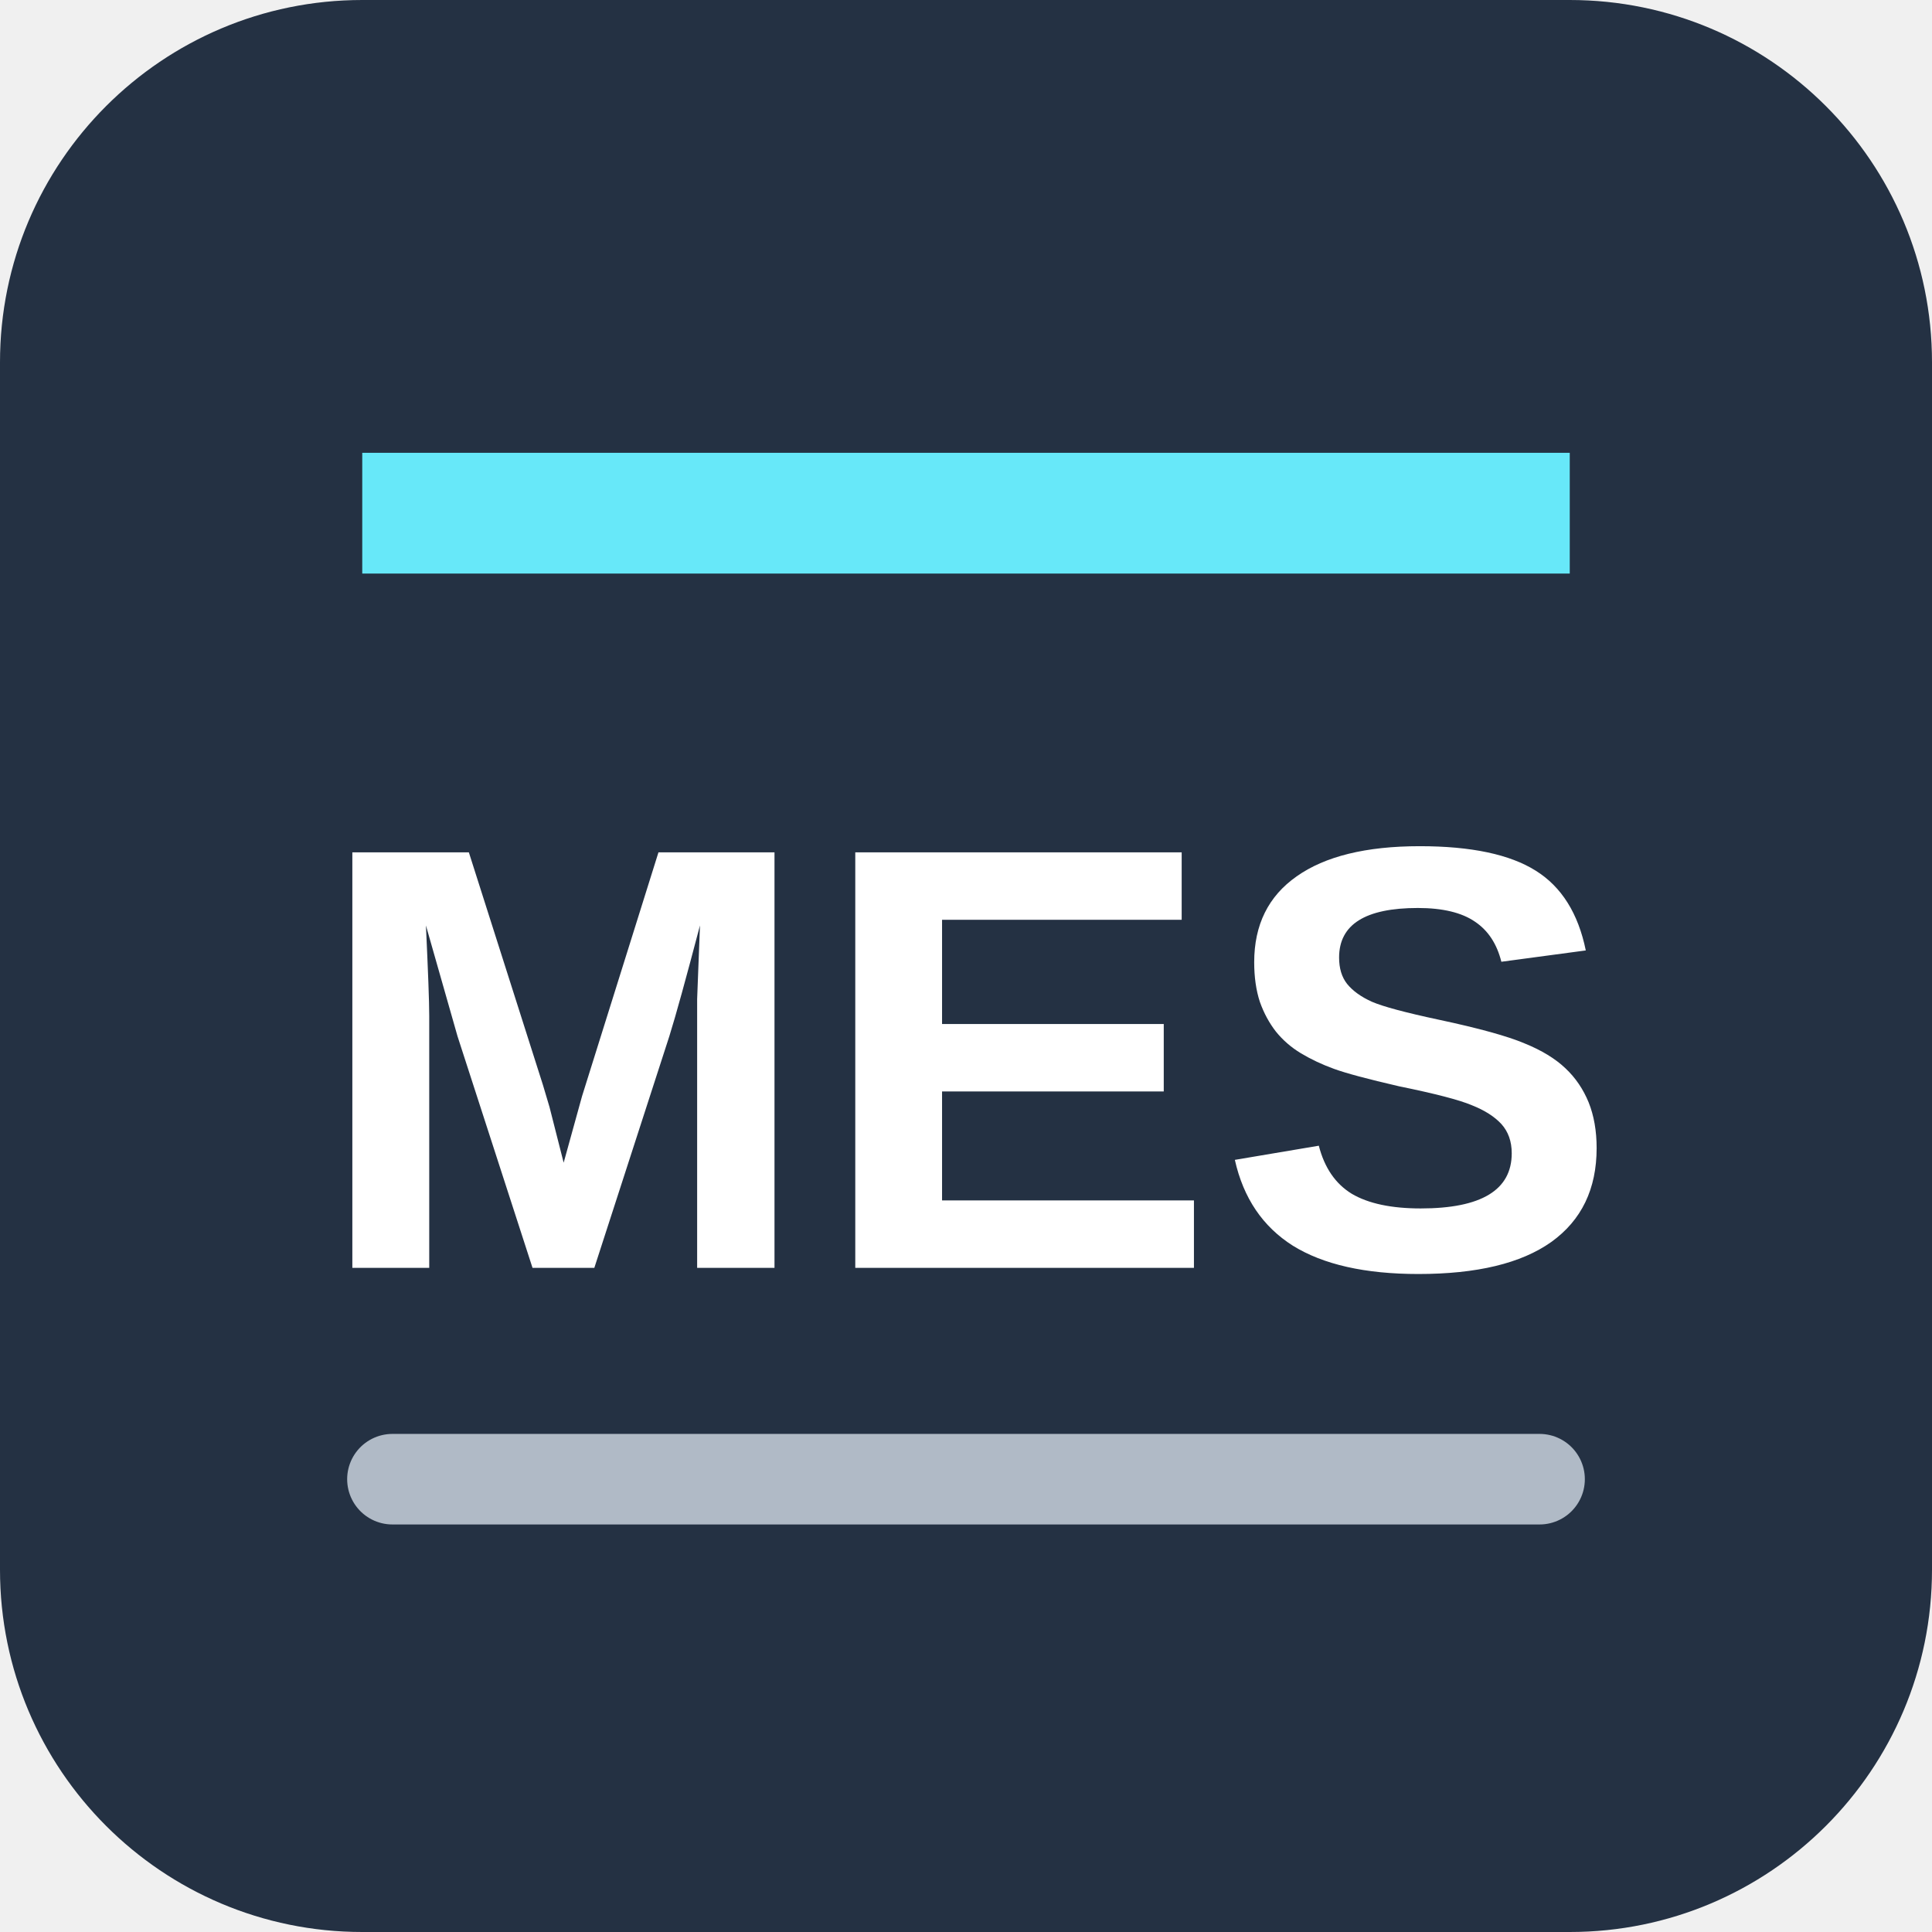
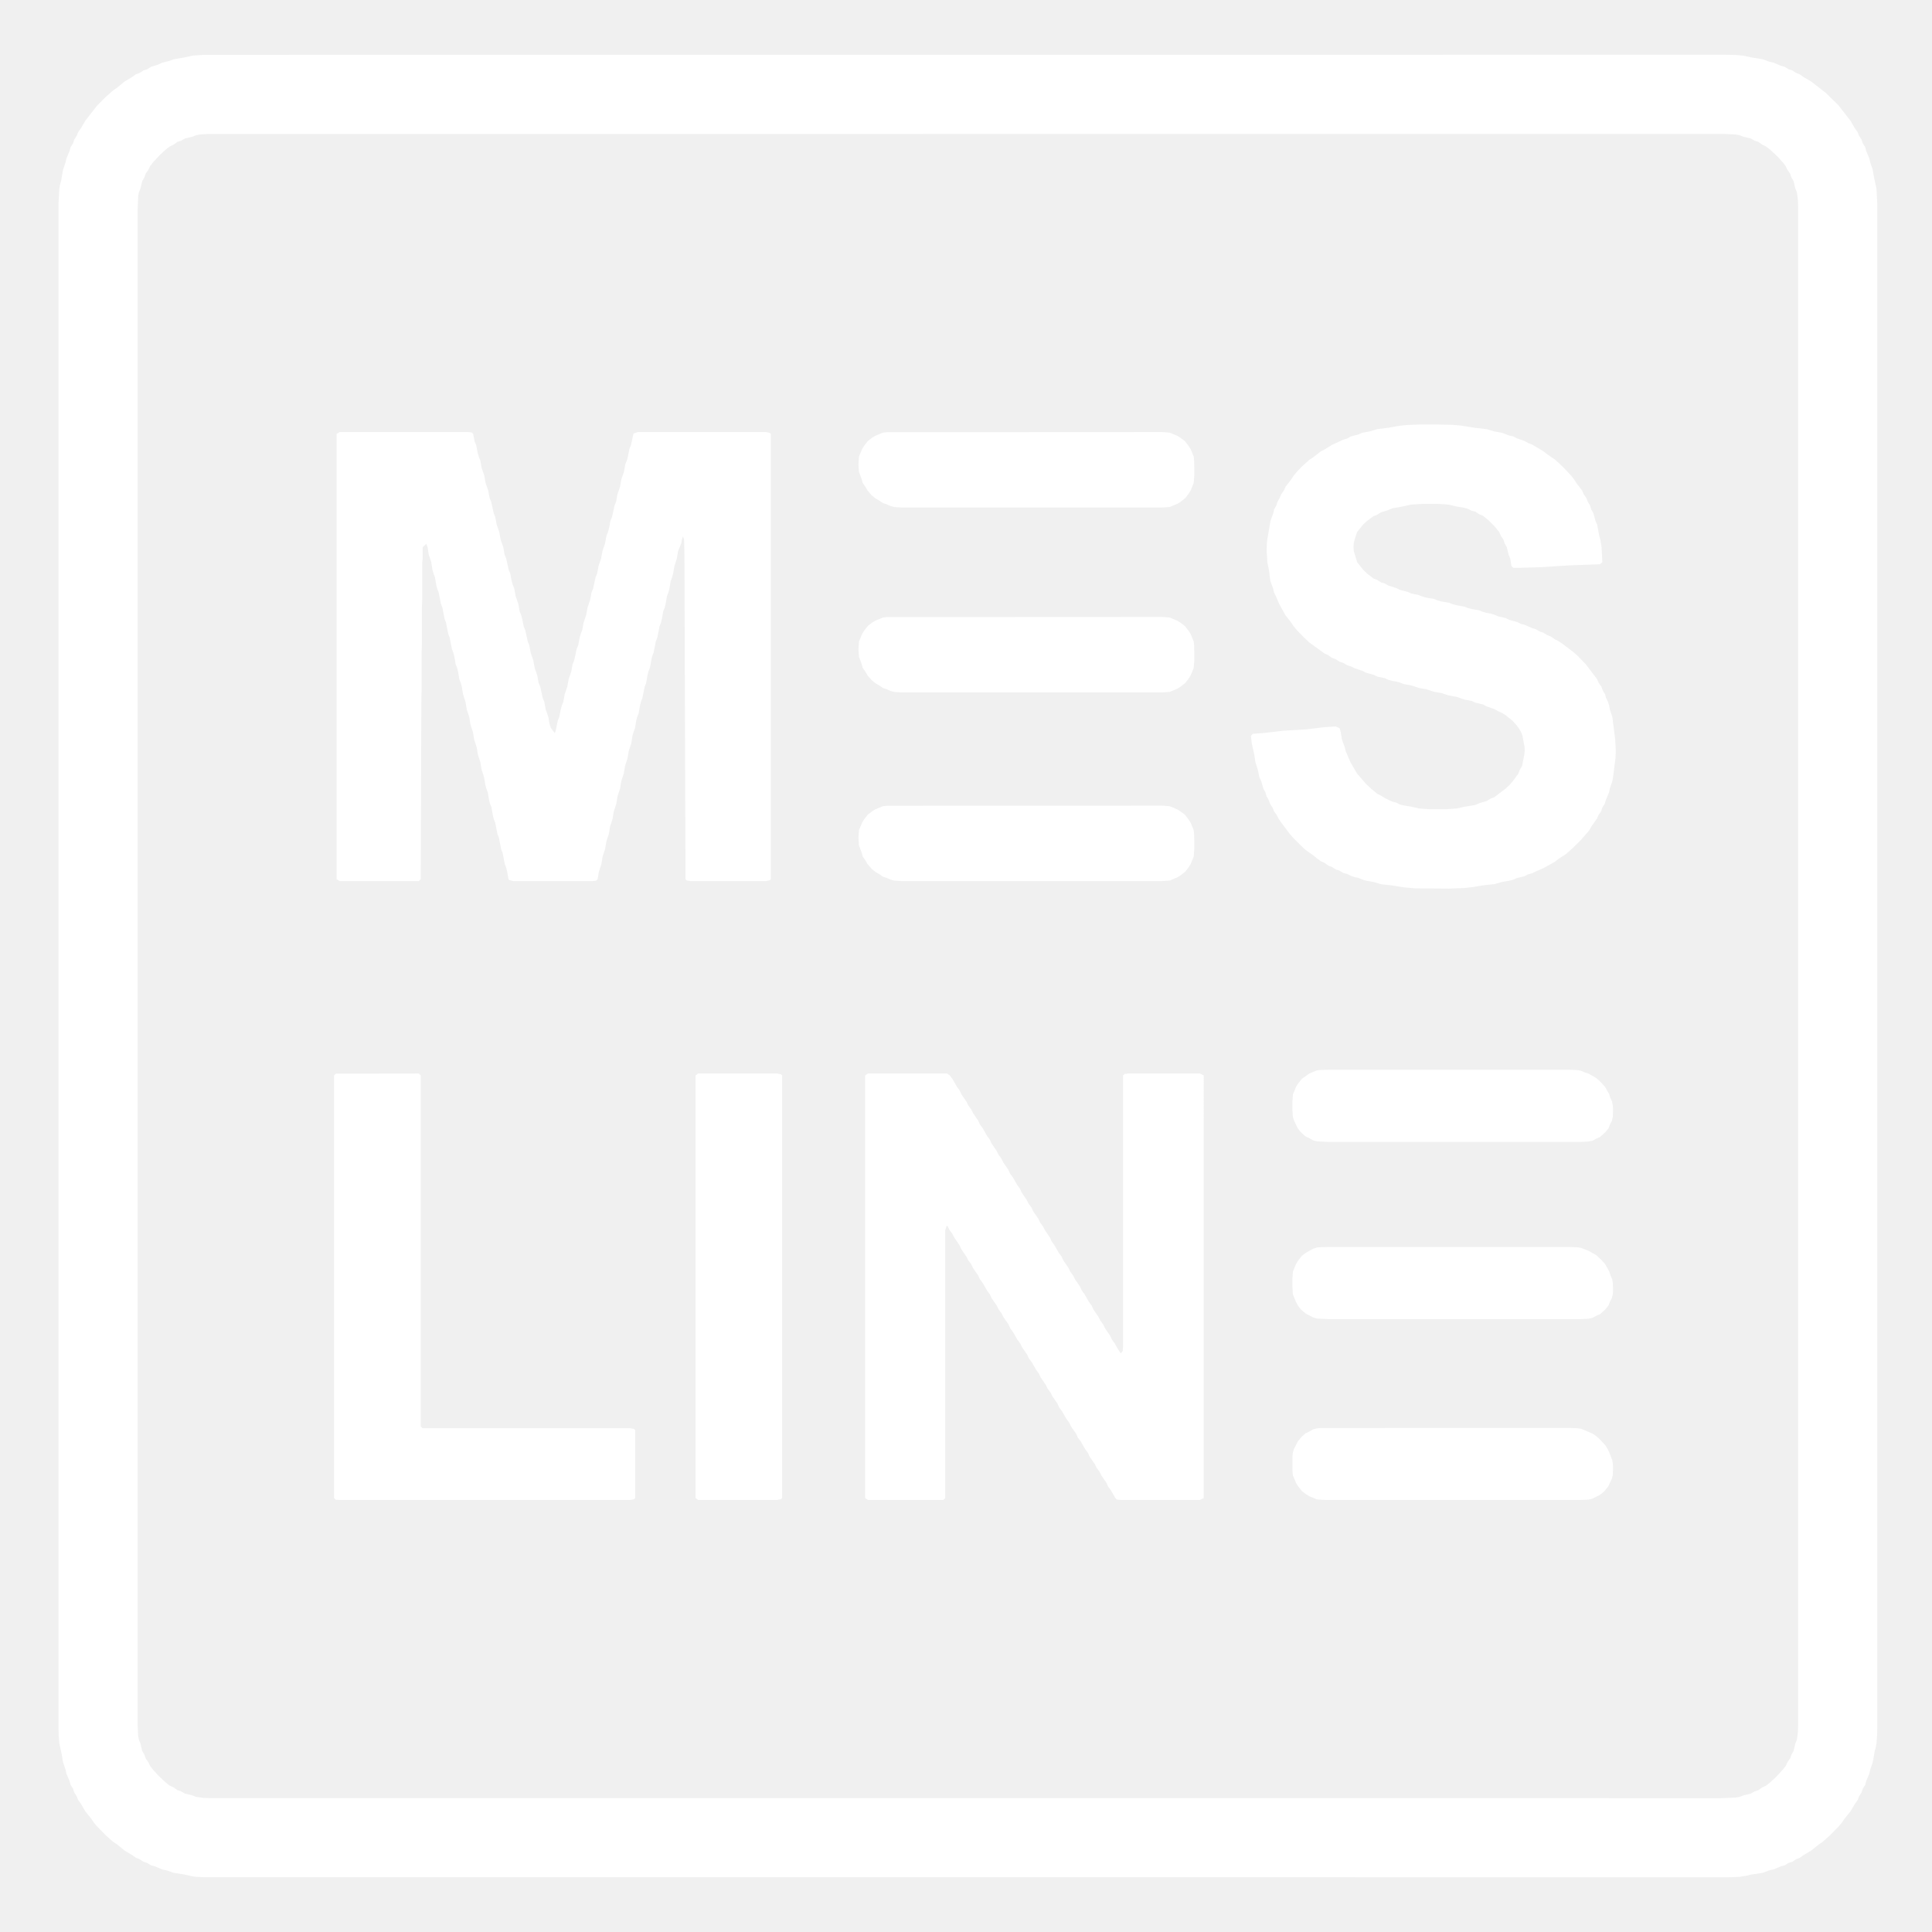
- <svg xmlns="http://www.w3.org/2000/svg" viewBox="0 0 64 64" role="img" aria-label="MES">
-   <rect width="64" height="64" rx="12" fill="#243143" />
-   <path d="M12 15h40v4H12z" fill="#67e8f9" />
-   <text x="32" y="42" text-anchor="middle" font-family="Arial, Helvetica, sans-serif" font-size="20" font-weight="900" letter-spacing="0" fill="#ffffff">MES</text>
-   <path d="M13 49h38" stroke="#d7e0ea" stroke-width="3" stroke-linecap="round" opacity="0.78" />
+ <svg xmlns="http://www.w3.org/2000/svg" width="512" height="512" viewBox="0 0 512 512">
+   <path d="M 463.000 497.041 L 461.000 497.381 L 458.000 497.500 L 54.000 497.473 L 52.000 497.381 L 51.000 497.259 L 49.000 496.792 L 46.000 496.303 L 44.000 495.625 L 43.000 495.426 L 41.000 494.578 L 40.000 494.318 L 39.000 493.693 L 38.000 493.374 L 37.000 492.704 L 36.000 492.318 L 35.000 491.589 L 33.000 490.399 L 31.000 488.763 L 30.000 488.115 L 28.000 486.340 L 25.716 484.000 L 24.867 483.000 L 24.198 482.000 L 22.592 480.000 L 21.439 478.000 L 20.704 477.000 L 20.311 476.000 L 19.657 475.000 L 19.343 474.000 L 18.697 473.000 L 18.435 472.000 L 17.593 470.000 L 17.381 469.000 L 16.701 467.000 L 16.369 465.000 L 15.724 462.000 L 15.562 460.000 L 15.500 458.000 L 15.500 54.000 L 15.724 50.000 L 15.898 49.000 L 16.183 48.000 L 16.701 45.000 L 17.384 43.000 L 17.599 42.000 L 18.440 40.000 L 18.708 39.000 L 19.349 38.000 L 19.668 37.000 L 20.322 36.000 L 20.716 35.000 L 21.446 34.000 L 22.604 32.000 L 25.720 28.000 L 28.000 25.706 L 30.000 23.944 L 31.000 23.259 L 33.000 21.617 L 35.000 20.421 L 36.000 19.697 L 37.000 19.329 L 38.000 18.682 L 39.000 18.359 L 40.000 17.716 L 42.000 17.083 L 43.000 16.607 L 45.000 16.115 L 46.000 15.716 L 49.000 15.198 L 51.000 14.746 L 54.000 14.536 L 457.000 14.500 L 460.000 14.577 L 462.000 14.746 L 464.000 15.198 L 467.000 15.671 L 469.000 16.387 L 470.000 16.607 L 472.000 17.449 L 473.000 17.716 L 474.000 18.359 L 475.000 18.678 L 476.000 19.329 L 477.000 19.724 L 478.000 20.451 L 480.000 21.611 L 484.000 24.738 L 487.284 28.000 L 490.397 32.000 L 491.554 34.000 L 492.288 35.000 L 492.678 36.000 L 493.332 37.000 L 493.654 38.000 L 494.299 39.000 L 494.560 40.000 L 495.404 42.000 L 495.616 43.000 L 496.299 45.000 L 496.634 47.000 L 497.284 50.000 L 497.500 54.000 L 497.500 458.000 L 497.441 460.000 L 497.284 462.000 L 497.121 463.000 L 496.833 464.000 L 496.303 467.000 L 495.622 469.000 L 495.407 470.000 L 494.565 472.000 L 494.307 473.000 L 493.657 474.000 L 493.343 475.000 L 492.693 476.000 L 492.318 477.000 L 491.595 478.000 L 490.411 480.000 L 488.807 482.000 L 488.133 483.000 L 487.284 484.000 L 485.000 486.342 L 483.000 488.121 L 482.000 488.802 L 480.000 490.408 L 478.000 491.589 L 477.000 492.322 L 476.000 492.704 L 475.000 493.374 L 474.000 493.693 L 473.000 494.318 L 472.000 494.578 L 470.000 495.428 L 469.000 495.628 L 467.000 496.349 L 464.000 496.792 L 463.000 497.041 Z M 461.516 476.000 L 462.000 475.807 L 464.000 475.318 L 465.000 474.737 L 466.000 474.408 L 467.000 473.689 L 468.000 473.232 L 469.000 472.444 L 470.582 471.000 L 472.444 469.000 L 473.223 468.000 L 473.693 467.000 L 474.402 466.000 L 474.741 465.000 L 475.318 464.000 L 475.802 462.000 L 476.203 461.000 L 476.460 459.000 L 476.529 457.000 L 476.527 55.000 L 476.460 53.000 L 476.198 51.000 L 475.797 50.000 L 475.307 48.000 L 474.733 47.000 L 474.395 46.000 L 473.678 45.000 L 473.208 44.000 L 472.431 43.000 L 471.000 41.424 L 469.000 39.569 L 468.000 38.807 L 467.000 38.331 L 466.000 37.611 L 465.000 37.284 L 464.000 36.704 L 462.000 36.227 L 461.000 35.828 L 460.000 35.647 L 457.000 35.500 L 55.000 35.510 L 53.000 35.647 L 52.000 35.833 L 51.000 36.227 L 49.000 36.704 L 48.000 37.284 L 47.000 37.611 L 46.000 38.334 L 45.000 38.812 L 44.000 39.569 L 42.438 41.000 L 40.569 43.000 L 39.802 44.000 L 39.325 45.000 L 38.605 46.000 L 38.276 47.000 L 37.693 48.000 L 37.208 50.000 L 36.802 51.000 L 36.619 52.000 L 36.469 56.000 L 36.473 457.000 L 36.613 460.000 L 36.792 461.000 L 37.198 462.000 L 37.682 464.000 L 38.263 465.000 L 38.600 466.000 L 39.315 467.000 L 39.782 468.000 L 40.559 469.000 L 42.000 470.582 L 44.000 472.444 L 45.000 473.227 L 46.000 473.685 L 47.000 474.400 L 48.000 474.737 L 49.000 475.318 L 51.000 475.802 L 52.000 476.203 L 54.000 476.460 L 56.000 476.529 L 456.000 476.536 L 460.000 476.372 L 461.000 476.203 L 461.516 476.000 Z M 390.000 235.121 L 388.000 235.339 L 384.000 235.488 L 375.000 235.420 L 372.000 235.150 L 369.000 234.664 L 366.000 234.325 L 364.000 233.729 L 362.000 233.387 L 361.000 233.069 L 360.000 232.641 L 359.000 232.450 L 358.000 232.089 L 357.000 231.601 L 356.000 231.346 L 355.000 230.741 L 354.000 230.408 L 353.000 229.763 L 352.000 229.385 L 351.000 228.664 L 350.000 228.193 L 349.000 227.476 L 348.000 226.664 L 346.000 225.238 L 345.000 224.329 L 342.679 222.000 L 341.807 221.000 L 339.546 218.000 L 338.844 217.000 L 338.358 216.000 L 337.626 215.000 L 337.223 214.000 L 336.572 213.000 L 336.223 212.000 L 335.625 211.000 L 335.353 210.000 L 334.807 209.000 L 334.241 207.000 L 333.746 206.000 L 333.336 204.000 L 332.697 202.000 L 332.399 200.000 L 331.737 197.000 L 331.510 195.000 L 332.000 194.469 L 335.000 194.246 L 340.000 193.651 L 346.000 193.307 L 351.000 192.704 L 354.000 192.518 L 355.012 193.000 L 355.311 194.000 L 355.628 196.000 L 356.378 198.000 L 356.599 199.000 L 357.885 202.000 L 359.635 205.000 L 362.000 207.736 L 363.342 209.000 L 365.000 210.368 L 366.000 210.867 L 367.000 211.496 L 369.000 212.456 L 370.000 212.697 L 371.000 213.203 L 372.000 213.446 L 374.000 213.773 L 376.000 214.254 L 379.000 214.455 L 383.000 214.453 L 386.000 214.263 L 388.000 213.817 L 391.000 213.325 L 392.000 212.867 L 394.000 212.267 L 395.000 211.647 L 396.000 211.267 L 398.996 209.000 L 400.000 208.069 L 401.000 206.894 L 402.393 205.000 L 402.768 204.000 L 403.353 203.000 L 403.959 200.000 L 404.069 199.000 L 404.027 198.000 L 403.475 195.000 L 403.096 194.000 L 402.507 193.000 L 402.000 192.313 L 400.819 191.000 L 399.000 189.533 L 398.000 188.904 L 397.000 188.466 L 396.000 187.904 L 394.000 187.223 L 393.000 186.682 L 391.000 186.218 L 390.000 185.759 L 388.000 185.369 L 386.000 184.661 L 384.000 184.322 L 382.000 183.654 L 380.000 183.322 L 378.000 182.651 L 376.000 182.307 L 374.000 181.641 L 372.000 181.292 L 371.000 180.892 L 370.000 180.610 L 369.000 180.452 L 368.000 180.188 L 367.000 179.729 L 365.000 179.303 L 364.000 178.812 L 362.000 178.276 L 361.000 177.759 L 359.000 177.096 L 358.000 176.590 L 357.000 176.307 L 356.000 175.671 L 355.000 175.366 L 354.000 174.716 L 353.000 174.336 L 352.000 173.628 L 351.000 173.172 L 347.000 170.277 L 345.639 169.000 L 343.692 167.000 L 342.850 166.000 L 342.188 165.000 L 340.627 163.000 L 338.973 160.000 L 338.127 158.000 L 337.613 157.000 L 337.401 156.000 L 336.668 154.000 L 336.271 151.000 L 335.861 149.000 L 335.682 146.000 L 335.733 144.000 L 335.839 143.000 L 336.701 138.000 L 337.433 136.000 L 337.651 135.000 L 338.227 134.000 L 338.540 133.000 L 339.108 132.000 L 339.539 131.000 L 340.237 130.000 L 340.675 129.000 L 342.223 127.000 L 342.885 126.000 L 343.716 125.000 L 345.000 123.653 L 347.000 121.839 L 348.000 121.198 L 350.000 119.634 L 351.000 119.121 L 353.000 117.898 L 356.000 116.513 L 357.000 116.213 L 358.000 115.661 L 360.000 115.133 L 361.000 114.685 L 363.000 114.329 L 365.000 113.716 L 368.000 113.349 L 371.000 112.817 L 373.000 112.622 L 376.000 112.510 L 381.000 112.504 L 385.000 112.593 L 387.000 112.763 L 391.000 113.390 L 394.000 113.733 L 396.000 114.336 L 398.000 114.685 L 400.000 115.433 L 401.000 115.641 L 402.000 116.156 L 404.000 116.861 L 405.000 117.424 L 406.000 117.797 L 409.000 119.575 L 410.000 120.358 L 412.000 121.740 L 413.000 122.615 L 414.439 124.000 L 416.318 126.000 L 417.121 127.000 L 417.754 128.000 L 419.280 130.000 L 419.712 131.000 L 420.415 132.000 L 420.797 133.000 L 421.408 134.000 L 421.689 135.000 L 422.271 136.000 L 422.802 138.000 L 423.259 139.000 L 423.812 142.000 L 424.102 143.000 L 424.436 145.000 L 424.637 149.000 L 424.000 149.533 L 416.000 149.823 L 408.000 150.322 L 402.000 150.494 L 401.000 150.459 L 400.543 150.000 L 400.227 148.000 L 399.802 147.000 L 399.311 145.000 L 398.741 144.000 L 398.422 143.000 L 397.754 142.000 L 397.318 141.000 L 396.000 139.414 L 394.598 138.000 L 393.000 136.678 L 392.000 136.267 L 391.000 135.607 L 390.000 135.346 L 389.000 134.850 L 388.000 134.559 L 386.000 134.227 L 384.000 133.750 L 383.000 133.647 L 381.000 133.540 L 377.000 133.536 L 374.000 133.720 L 371.000 134.369 L 369.000 134.693 L 368.000 135.144 L 366.000 135.759 L 365.000 136.400 L 364.000 136.792 L 362.340 138.000 L 361.241 139.000 L 359.641 141.000 L 358.988 143.000 L 358.750 144.000 L 358.697 145.000 L 358.754 146.000 L 359.668 149.000 L 361.254 151.000 L 362.289 152.000 L 364.000 153.318 L 365.000 153.701 L 366.000 154.356 L 367.000 154.644 L 368.000 155.218 L 370.000 155.833 L 371.000 156.322 L 373.000 156.833 L 374.000 157.288 L 376.000 157.704 L 377.000 158.108 L 378.000 158.384 L 380.000 158.724 L 381.000 159.133 L 382.000 159.396 L 384.000 159.741 L 385.000 160.133 L 386.000 160.396 L 388.000 160.741 L 389.000 161.133 L 390.000 161.396 L 392.000 161.741 L 393.000 162.161 L 394.000 162.433 L 395.000 162.596 L 396.000 162.898 L 397.000 163.336 L 399.000 163.792 L 400.000 164.284 L 402.000 164.812 L 403.000 165.318 L 404.000 165.563 L 406.000 166.439 L 407.000 166.737 L 408.000 167.343 L 409.000 167.654 L 410.000 168.303 L 411.000 168.678 L 412.000 169.391 L 413.000 169.898 L 414.000 170.560 L 417.000 172.839 L 418.000 173.710 L 420.219 176.000 L 423.254 180.000 L 423.693 181.000 L 424.400 182.000 L 424.754 183.000 L 425.378 184.000 L 425.628 185.000 L 426.139 186.000 L 426.454 187.000 L 426.628 188.000 L 427.288 190.000 L 428.049 196.000 L 428.203 199.000 L 428.115 201.000 L 427.462 206.000 L 427.299 207.000 L 426.607 209.000 L 426.410 210.000 L 425.568 212.000 L 425.280 213.000 L 424.647 214.000 L 424.307 215.000 L 423.629 216.000 L 423.177 217.000 L 421.741 219.000 L 421.203 220.000 L 419.000 222.556 L 417.000 224.546 L 415.000 226.345 L 413.000 227.642 L 412.000 228.413 L 409.000 230.083 L 407.000 230.931 L 406.000 231.440 L 405.000 231.682 L 404.000 232.223 L 402.000 232.689 L 401.000 233.139 L 400.000 233.399 L 398.000 233.741 L 396.000 234.307 L 393.000 234.625 L 390.000 235.121 Z M 204.000 233.276 L 203.000 233.500 L 183.000 233.500 L 182.000 233.336 L 181.664 233.000 L 181.384 147.000 L 181.288 143.000 L 181.000 142.142 L 180.707 143.000 L 180.540 144.000 L 179.712 146.000 L 179.375 148.000 L 178.729 150.000 L 178.387 152.000 L 178.115 153.000 L 177.733 154.000 L 177.399 156.000 L 177.139 157.000 L 176.746 158.000 L 176.410 160.000 L 176.161 161.000 L 175.763 162.000 L 175.410 164.000 L 175.172 165.000 L 174.782 166.000 L 174.183 169.000 L 173.787 170.000 L 173.203 173.000 L 172.802 174.000 L 172.223 177.000 L 171.823 178.000 L 171.582 179.000 L 171.237 181.000 L 170.844 182.000 L 170.241 185.000 L 169.850 186.000 L 169.604 187.000 L 169.259 189.000 L 168.867 190.000 L 168.607 191.000 L 168.276 193.000 L 167.892 194.000 L 167.616 195.000 L 167.292 197.000 L 166.628 199.000 L 166.292 201.000 L 165.641 203.000 L 165.307 205.000 L 164.644 207.000 L 164.322 209.000 L 163.654 211.000 L 163.336 213.000 L 162.668 215.000 L 162.336 217.000 L 161.682 219.000 L 161.349 221.000 L 160.689 223.000 L 160.363 225.000 L 159.697 227.000 L 159.375 229.000 L 158.712 231.000 L 158.375 233.000 L 158.000 233.375 L 157.000 233.500 L 136.000 233.500 L 135.000 233.241 L 134.759 233.000 L 134.407 231.000 L 134.161 230.000 L 133.777 229.000 L 133.193 226.000 L 132.797 225.000 L 132.218 222.000 L 131.817 221.000 L 131.237 218.000 L 130.839 217.000 L 130.590 216.000 L 130.254 214.000 L 129.861 213.000 L 129.604 212.000 L 129.271 210.000 L 128.885 209.000 L 128.619 208.000 L 128.288 206.000 L 127.638 204.000 L 127.303 202.000 L 126.651 200.000 L 126.318 198.000 L 125.664 196.000 L 125.332 194.000 L 124.678 192.000 L 124.353 190.000 L 123.693 188.000 L 123.369 186.000 L 122.708 184.000 L 122.384 182.000 L 122.108 181.000 L 121.724 180.000 L 121.396 178.000 L 121.133 177.000 L 120.741 176.000 L 120.407 174.000 L 120.156 173.000 L 119.759 172.000 L 119.177 169.000 L 118.787 168.000 L 118.198 165.000 L 117.817 164.000 L 117.223 161.000 L 116.839 160.000 L 116.246 157.000 L 115.861 156.000 L 115.601 155.000 L 115.271 153.000 L 114.885 152.000 L 114.613 151.000 L 114.288 149.000 L 113.625 147.000 L 113.303 145.000 L 113.000 144.133 L 112.009 145.000 L 112.004 148.000 L 111.904 149.000 L 111.892 159.000 L 111.802 161.000 L 111.802 171.000 L 111.729 173.000 L 111.729 183.000 L 111.668 185.000 L 111.500 233.000 L 111.000 233.500 L 90.000 233.500 L 89.198 233.000 L 89.198 115.000 L 90.000 114.500 L 124.000 114.500 L 125.000 114.601 L 125.399 115.000 L 125.782 117.000 L 126.203 118.000 L 126.590 120.000 L 126.867 121.000 L 127.276 122.000 L 127.638 124.000 L 128.332 126.000 L 128.689 128.000 L 129.384 130.000 L 129.754 132.000 L 130.177 133.000 L 130.833 136.000 L 131.250 137.000 L 131.622 139.000 L 132.315 141.000 L 132.671 143.000 L 133.369 145.000 L 133.733 147.000 L 134.144 148.000 L 134.807 151.000 L 135.223 152.000 L 135.604 154.000 L 135.892 155.000 L 136.292 156.000 L 136.654 158.000 L 137.349 160.000 L 137.712 162.000 L 138.115 163.000 L 138.396 164.000 L 138.782 166.000 L 139.198 167.000 L 139.861 170.000 L 140.271 171.000 L 140.634 173.000 L 141.332 175.000 L 141.689 177.000 L 142.381 179.000 L 142.750 181.000 L 143.172 182.000 L 143.828 185.000 L 144.250 186.000 L 144.619 188.000 L 145.311 190.000 L 145.671 192.000 L 146.000 192.933 L 147.000 194.259 L 147.144 194.000 L 147.415 193.000 L 147.802 191.000 L 148.218 190.000 L 148.601 188.000 L 148.885 187.000 L 149.284 186.000 L 149.644 184.000 L 150.336 182.000 L 150.693 180.000 L 151.381 178.000 L 151.750 176.000 L 152.167 175.000 L 152.817 172.000 L 153.232 171.000 L 153.610 169.000 L 153.898 168.000 L 154.292 167.000 L 154.654 165.000 L 155.346 163.000 L 155.704 161.000 L 156.387 159.000 L 156.763 157.000 L 157.177 156.000 L 157.828 153.000 L 158.250 152.000 L 158.616 150.000 L 159.303 148.000 L 159.664 146.000 L 160.353 144.000 L 160.712 142.000 L 161.115 141.000 L 161.396 140.000 L 161.777 138.000 L 162.193 137.000 L 162.850 134.000 L 163.259 133.000 L 163.625 131.000 L 164.315 129.000 L 164.671 127.000 L 165.363 125.000 L 165.724 123.000 L 166.133 122.000 L 166.404 121.000 L 166.787 119.000 L 167.203 118.000 L 167.861 115.000 L 168.000 114.861 L 169.000 114.500 L 203.000 114.500 L 204.000 114.724 L 204.276 115.000 L 204.276 233.000 L 204.000 233.276 Z M 310.000 134.359 L 308.000 134.500 L 239.000 134.500 L 237.000 134.372 L 236.000 134.108 L 235.000 133.651 L 234.000 133.336 L 233.000 132.639 L 232.000 132.069 L 231.000 131.250 L 229.917 130.000 L 229.338 129.000 L 228.628 128.000 L 228.363 127.000 L 227.622 125.000 L 227.500 123.000 L 227.637 121.000 L 228.480 119.000 L 229.000 118.133 L 230.000 116.866 L 231.124 116.000 L 232.000 115.473 L 234.000 114.651 L 235.000 114.536 L 308.000 114.500 L 310.000 114.657 L 312.000 115.493 L 312.808 116.000 L 314.000 116.898 L 315.000 118.187 L 315.520 119.000 L 316.343 121.000 L 316.448 122.000 L 316.500 124.000 L 316.496 126.000 L 316.346 128.000 L 315.525 130.000 L 315.000 130.843 L 314.108 132.000 L 312.847 133.000 L 312.000 133.514 L 310.000 134.359 Z M 310.000 183.359 L 308.000 183.500 L 239.000 183.500 L 237.000 183.372 L 236.000 183.108 L 235.000 182.651 L 234.000 182.336 L 233.000 181.639 L 232.000 181.069 L 231.000 180.250 L 229.917 179.000 L 229.338 178.000 L 228.628 177.000 L 228.363 176.000 L 227.622 174.000 L 227.500 172.000 L 227.637 170.000 L 228.480 168.000 L 229.000 167.133 L 230.000 165.866 L 231.124 165.000 L 232.000 164.473 L 234.000 163.651 L 235.000 163.536 L 308.000 163.500 L 310.000 163.657 L 312.000 164.493 L 312.808 165.000 L 314.000 165.898 L 315.000 167.187 L 315.520 168.000 L 316.343 170.000 L 316.448 171.000 L 316.500 173.000 L 316.496 175.000 L 316.346 177.000 L 315.525 179.000 L 315.000 179.843 L 314.108 181.000 L 312.847 182.000 L 312.000 182.514 L 310.000 183.359 Z M 310.000 233.359 L 308.000 233.500 L 239.000 233.500 L 237.000 233.372 L 236.000 233.108 L 235.000 232.651 L 234.000 232.336 L 233.000 231.639 L 232.000 231.069 L 231.000 230.250 L 229.917 229.000 L 229.338 228.000 L 228.628 227.000 L 228.363 226.000 L 227.622 224.000 L 227.500 222.000 L 227.637 220.000 L 228.480 218.000 L 229.000 217.133 L 230.000 215.866 L 231.124 215.000 L 232.000 214.473 L 234.000 213.651 L 235.000 213.536 L 308.000 213.500 L 310.000 213.657 L 312.000 214.493 L 312.808 215.000 L 314.000 215.898 L 315.000 217.187 L 315.520 218.000 L 316.343 220.000 L 316.448 221.000 L 316.500 223.000 L 316.496 225.000 L 316.346 227.000 L 315.525 229.000 L 315.000 229.843 L 314.108 231.000 L 312.847 232.000 L 312.000 232.514 L 310.000 233.359 Z M 422.000 302.322 L 421.000 302.506 L 419.000 302.625 L 352.000 302.625 L 349.000 302.468 L 348.000 302.223 L 347.000 301.620 L 346.000 301.183 L 344.684 300.000 L 343.917 299.000 L 342.944 297.000 L 342.616 296.000 L 342.500 294.000 L 342.500 292.000 L 342.647 290.000 L 343.475 288.000 L 344.000 287.175 L 345.000 285.898 L 347.000 284.491 L 349.000 283.651 L 350.000 283.554 L 352.000 283.500 L 416.000 283.500 L 418.000 283.588 L 419.000 283.763 L 420.000 284.223 L 421.000 284.529 L 423.000 285.666 L 424.000 286.554 L 425.334 288.000 L 426.471 290.000 L 426.773 291.000 L 427.232 292.000 L 427.410 293.000 L 427.475 294.000 L 427.412 296.000 L 427.183 297.000 L 426.664 298.000 L 426.284 299.000 L 425.462 300.000 L 424.000 301.338 L 423.000 301.763 L 422.000 302.322 Z M 168.000 397.336 L 167.000 397.500 L 90.000 397.500 L 89.000 397.469 L 88.531 397.000 L 88.531 285.000 L 89.000 284.531 L 111.000 284.500 L 111.500 285.000 L 111.500 378.000 L 112.000 378.500 L 167.000 378.500 L 168.000 378.664 L 168.336 379.000 L 168.336 397.000 L 168.000 397.336 Z M 207.000 397.276 L 206.000 397.500 L 185.000 397.500 L 184.332 397.000 L 184.332 285.000 L 185.000 284.500 L 206.000 284.500 L 207.000 284.724 L 207.276 285.000 L 207.276 397.000 L 207.000 397.276 Z M 319.000 397.004 L 318.000 397.500 L 297.000 397.500 L 296.000 397.404 L 295.584 397.000 L 294.439 395.000 L 293.697 394.000 L 293.246 393.000 L 291.867 391.000 L 291.379 390.000 L 290.619 389.000 L 290.127 388.000 L 288.750 386.000 L 288.299 385.000 L 287.559 384.000 L 286.411 382.000 L 285.659 381.000 L 285.198 380.000 L 283.817 378.000 L 283.346 377.000 L 282.589 376.000 L 281.446 374.000 L 280.704 373.000 L 280.254 372.000 L 278.885 370.000 L 278.384 369.000 L 277.627 368.000 L 277.139 367.000 L 275.763 365.000 L 275.311 364.000 L 274.564 363.000 L 273.419 361.000 L 272.666 360.000 L 272.213 359.000 L 270.828 357.000 L 270.353 356.000 L 269.597 355.000 L 268.451 353.000 L 267.716 352.000 L 267.271 351.000 L 265.904 349.000 L 265.390 348.000 L 264.634 347.000 L 264.150 346.000 L 262.773 344.000 L 262.318 343.000 L 261.569 342.000 L 260.424 340.000 L 259.678 339.000 L 259.223 338.000 L 257.839 336.000 L 257.361 335.000 L 256.602 334.000 L 256.089 333.000 L 254.724 331.000 L 254.280 330.000 L 252.917 328.000 L 252.399 327.000 L 251.642 326.000 L 251.167 325.000 L 251.000 324.812 L 250.833 325.000 L 250.502 326.000 L 250.500 397.000 L 250.000 397.500 L 230.000 397.500 L 229.271 397.000 L 229.271 285.000 L 230.000 284.500 L 251.000 284.500 L 251.708 285.000 L 252.448 286.000 L 253.586 288.000 L 254.334 289.000 L 254.782 290.000 L 256.156 292.000 L 256.632 293.000 L 257.387 294.000 L 257.879 295.000 L 259.246 297.000 L 259.685 298.000 L 260.434 299.000 L 261.568 301.000 L 262.315 302.000 L 262.754 303.000 L 264.121 305.000 L 264.613 306.000 L 265.369 307.000 L 265.844 308.000 L 267.218 310.000 L 267.668 311.000 L 268.416 312.000 L 269.554 314.000 L 270.292 315.000 L 270.733 316.000 L 272.083 318.000 L 272.597 319.000 L 273.351 320.000 L 273.812 321.000 L 275.183 323.000 L 275.647 324.000 L 276.400 325.000 L 276.917 326.000 L 278.263 328.000 L 278.708 329.000 L 279.444 330.000 L 280.583 332.000 L 281.331 333.000 L 281.782 334.000 L 283.150 336.000 L 283.629 337.000 L 284.384 338.000 L 284.873 339.000 L 286.237 341.000 L 286.685 342.000 L 287.429 343.000 L 288.566 345.000 L 289.311 346.000 L 289.754 347.000 L 291.115 349.000 L 291.613 350.000 L 292.366 351.000 L 292.839 352.000 L 294.208 354.000 L 294.664 355.000 L 295.414 356.000 L 295.951 357.000 L 297.000 358.652 L 297.545 358.000 L 297.613 357.000 L 297.613 285.000 L 298.000 284.613 L 299.000 284.500 L 318.000 284.500 L 319.004 285.000 L 319.000 397.004 Z M 422.000 349.263 L 421.000 349.473 L 419.000 349.577 L 352.000 349.577 L 349.000 349.428 L 348.000 349.139 L 346.000 348.083 L 344.728 347.000 L 343.973 346.000 L 343.435 345.000 L 342.625 343.000 L 342.500 341.000 L 342.500 339.000 L 342.634 337.000 L 343.454 335.000 L 344.000 334.095 L 345.000 332.806 L 346.074 332.000 L 348.000 330.924 L 349.000 330.601 L 350.000 330.518 L 352.000 330.464 L 416.000 330.464 L 418.000 330.547 L 419.000 330.701 L 421.000 331.491 L 423.000 332.615 L 424.490 334.000 L 425.372 335.000 L 426.487 337.000 L 426.802 338.000 L 427.250 339.000 L 427.418 340.000 L 427.477 342.000 L 427.407 343.000 L 427.156 344.000 L 426.639 345.000 L 426.246 346.000 L 425.427 347.000 L 424.000 348.296 L 423.000 348.693 L 422.000 349.263 Z M 422.000 397.161 L 421.000 397.415 L 419.000 397.500 L 351.000 397.500 L 349.000 397.359 L 347.000 396.534 L 346.123 396.000 L 345.000 395.134 L 344.000 393.851 L 343.468 393.000 L 342.634 391.000 L 342.525 390.000 L 342.516 386.000 L 342.610 385.000 L 342.911 384.000 L 343.931 382.000 L 345.000 380.698 L 346.000 379.839 L 347.000 379.371 L 348.000 378.777 L 349.000 378.532 L 350.000 378.441 L 416.000 378.423 L 418.000 378.492 L 419.000 378.625 L 422.000 379.898 L 423.000 380.568 L 424.000 381.465 L 425.410 383.000 L 426.041 384.000 L 426.516 385.000 L 427.276 387.000 L 427.428 388.000 L 427.480 389.000 L 427.396 391.000 L 427.108 392.000 L 426.156 394.000 L 425.000 395.352 L 424.000 396.161 L 422.000 397.161 Z" fill="#fff" fill-rule="evenodd" />
</svg>
